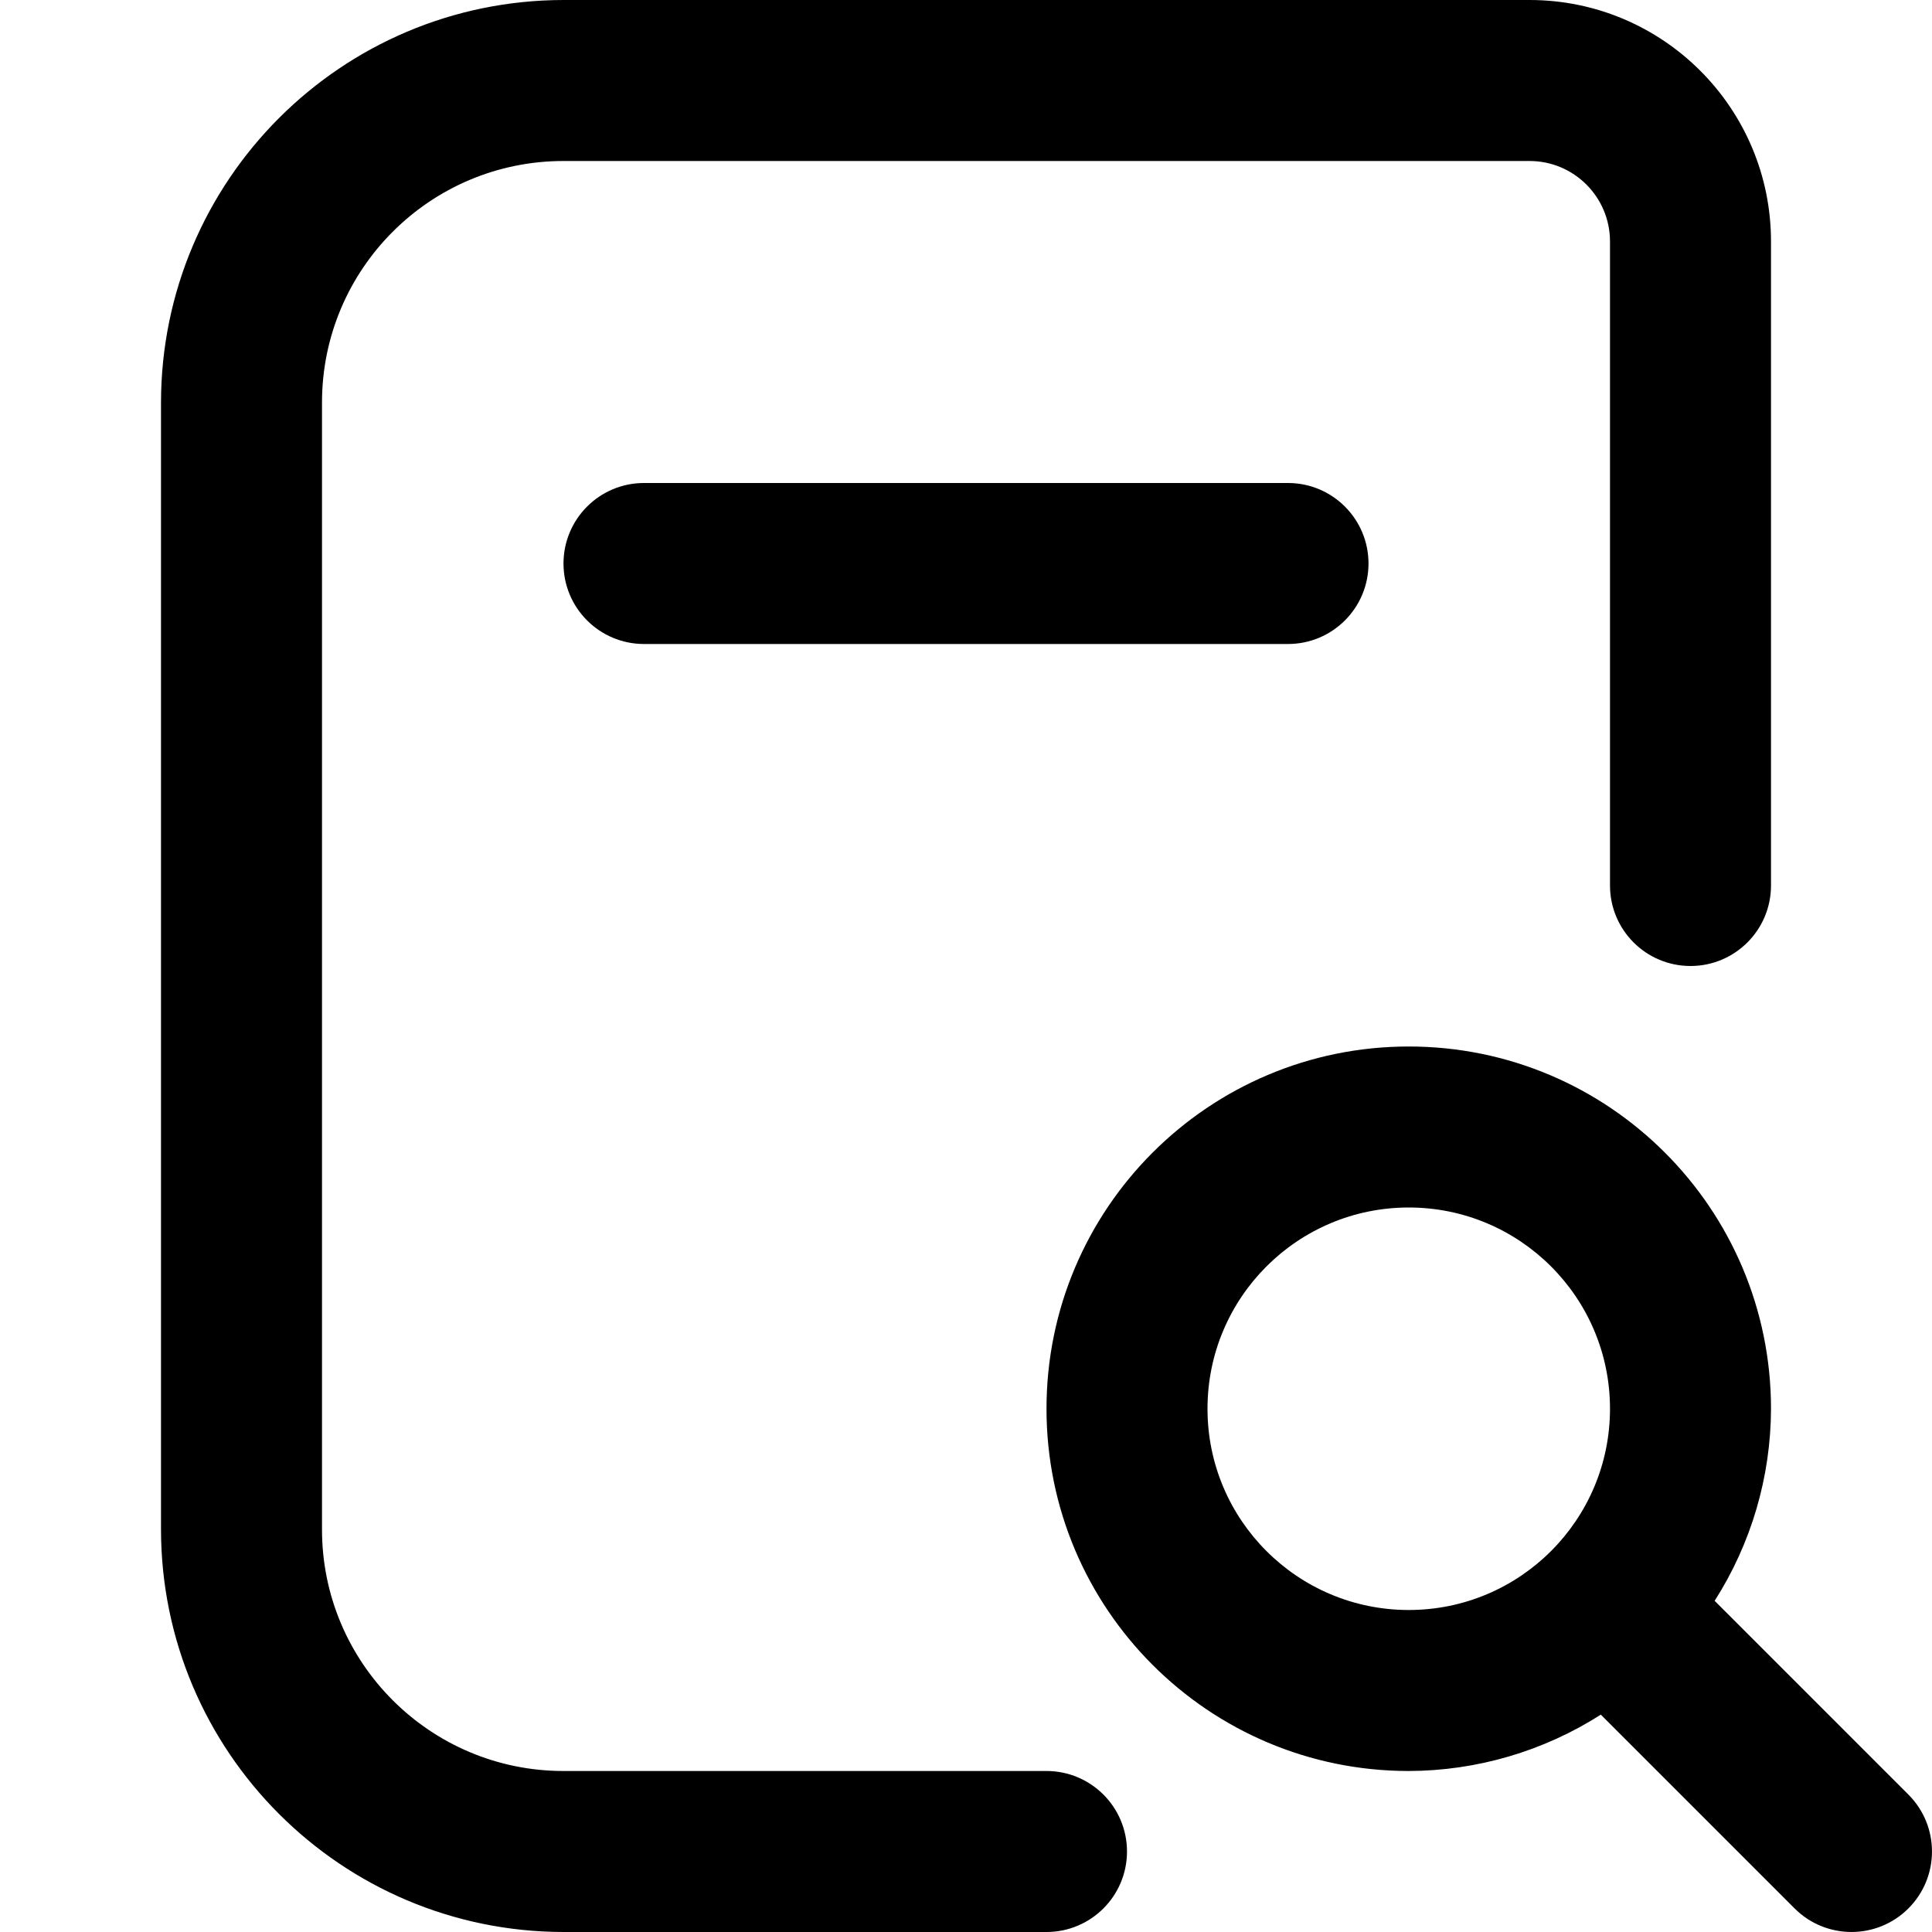
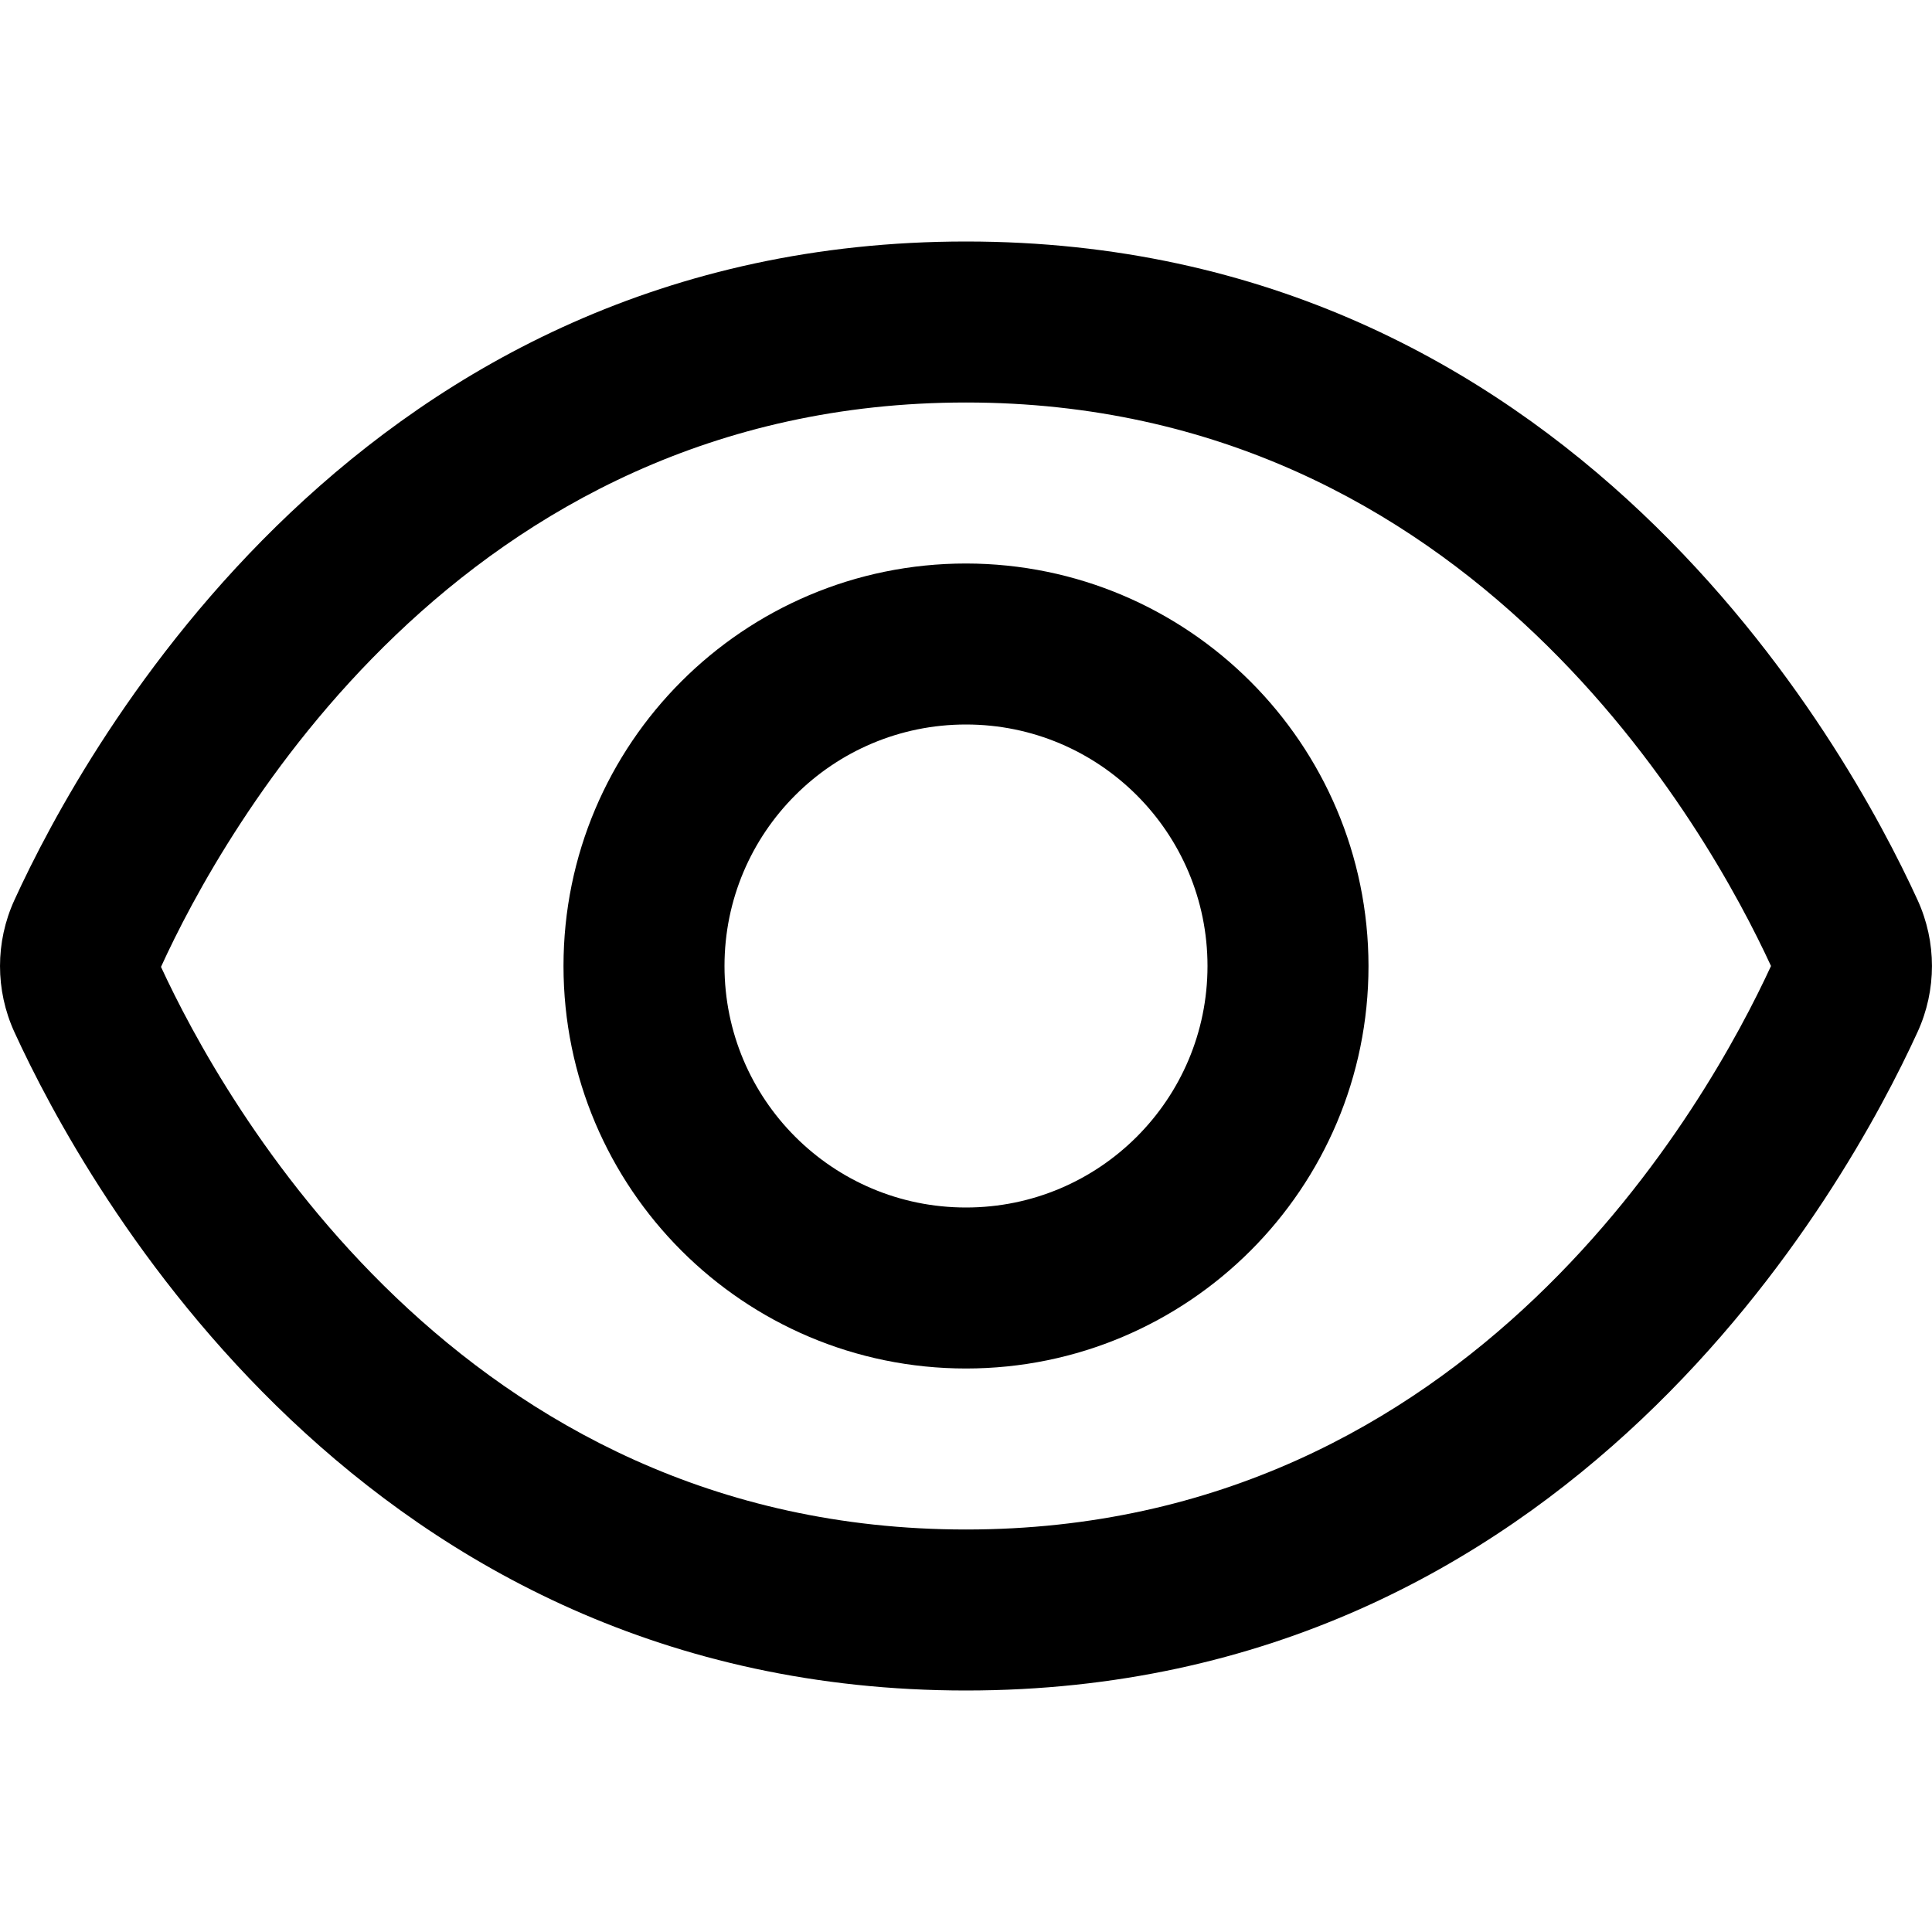
- <svg xmlns="http://www.w3.org/2000/svg" id="Layer_1" height="512" viewBox="0 0 24 24" width="512" data-name="Layer 1">
-   <path d="m16 6a1 1 0 0 1 0 2h-8a1 1 0 0 1 0-2zm7.707 17.707a1 1 0 0 1 -1.414 0l-2.407-2.407a4.457 4.457 0 0 1 -2.386.7 4.5 4.5 0 1 1 4.5-4.5 4.457 4.457 0 0 1 -.7 2.386l2.407 2.407a1 1 0 0 1 0 1.414zm-6.207-3.707a2.5 2.5 0 1 0 -2.5-2.5 2.5 2.5 0 0 0 2.5 2.5zm-4.5 2h-6a3 3 0 0 1 -3-3v-14a3 3 0 0 1 3-3h12a1 1 0 0 1 1 1v8a1 1 0 0 0 2 0v-8a3 3 0 0 0 -3-3h-12a5.006 5.006 0 0 0 -5 5v14a5.006 5.006 0 0 0 5 5h6a1 1 0 0 0 0-2z" />
+ <svg xmlns="http://www.w3.org/2000/svg" fill="black" viewBox="0 0 24 24" width="512" height="512">
+   <g id="_01_align_center" data-name="01 align center">
+     <path d="M23.821,11.181v0C22.943,9.261,19.5,3,12,3S1.057,9.261.179,11.181a1.969,1.969,0,0,0,0,1.64C1.057,14.739,4.5,21,12,21s10.943-6.261,11.821-8.181A1.968,1.968,0,0,0,23.821,11.181ZM12,19c-6.307,0-9.25-5.366-10-6.989C2.75,10.366,5.693,5,12,5c6.292,0,9.236,5.343,10,7C21.236,13.657,18.292,19,12,19Z" />
+     <path d="M12,7a5,5,0,1,0,5,5A5.006,5.006,0,0,0,12,7Zm0,8a3,3,0,1,1,3-3A3,3,0,0,1,12,15Z" />
+   </g>
</svg>
